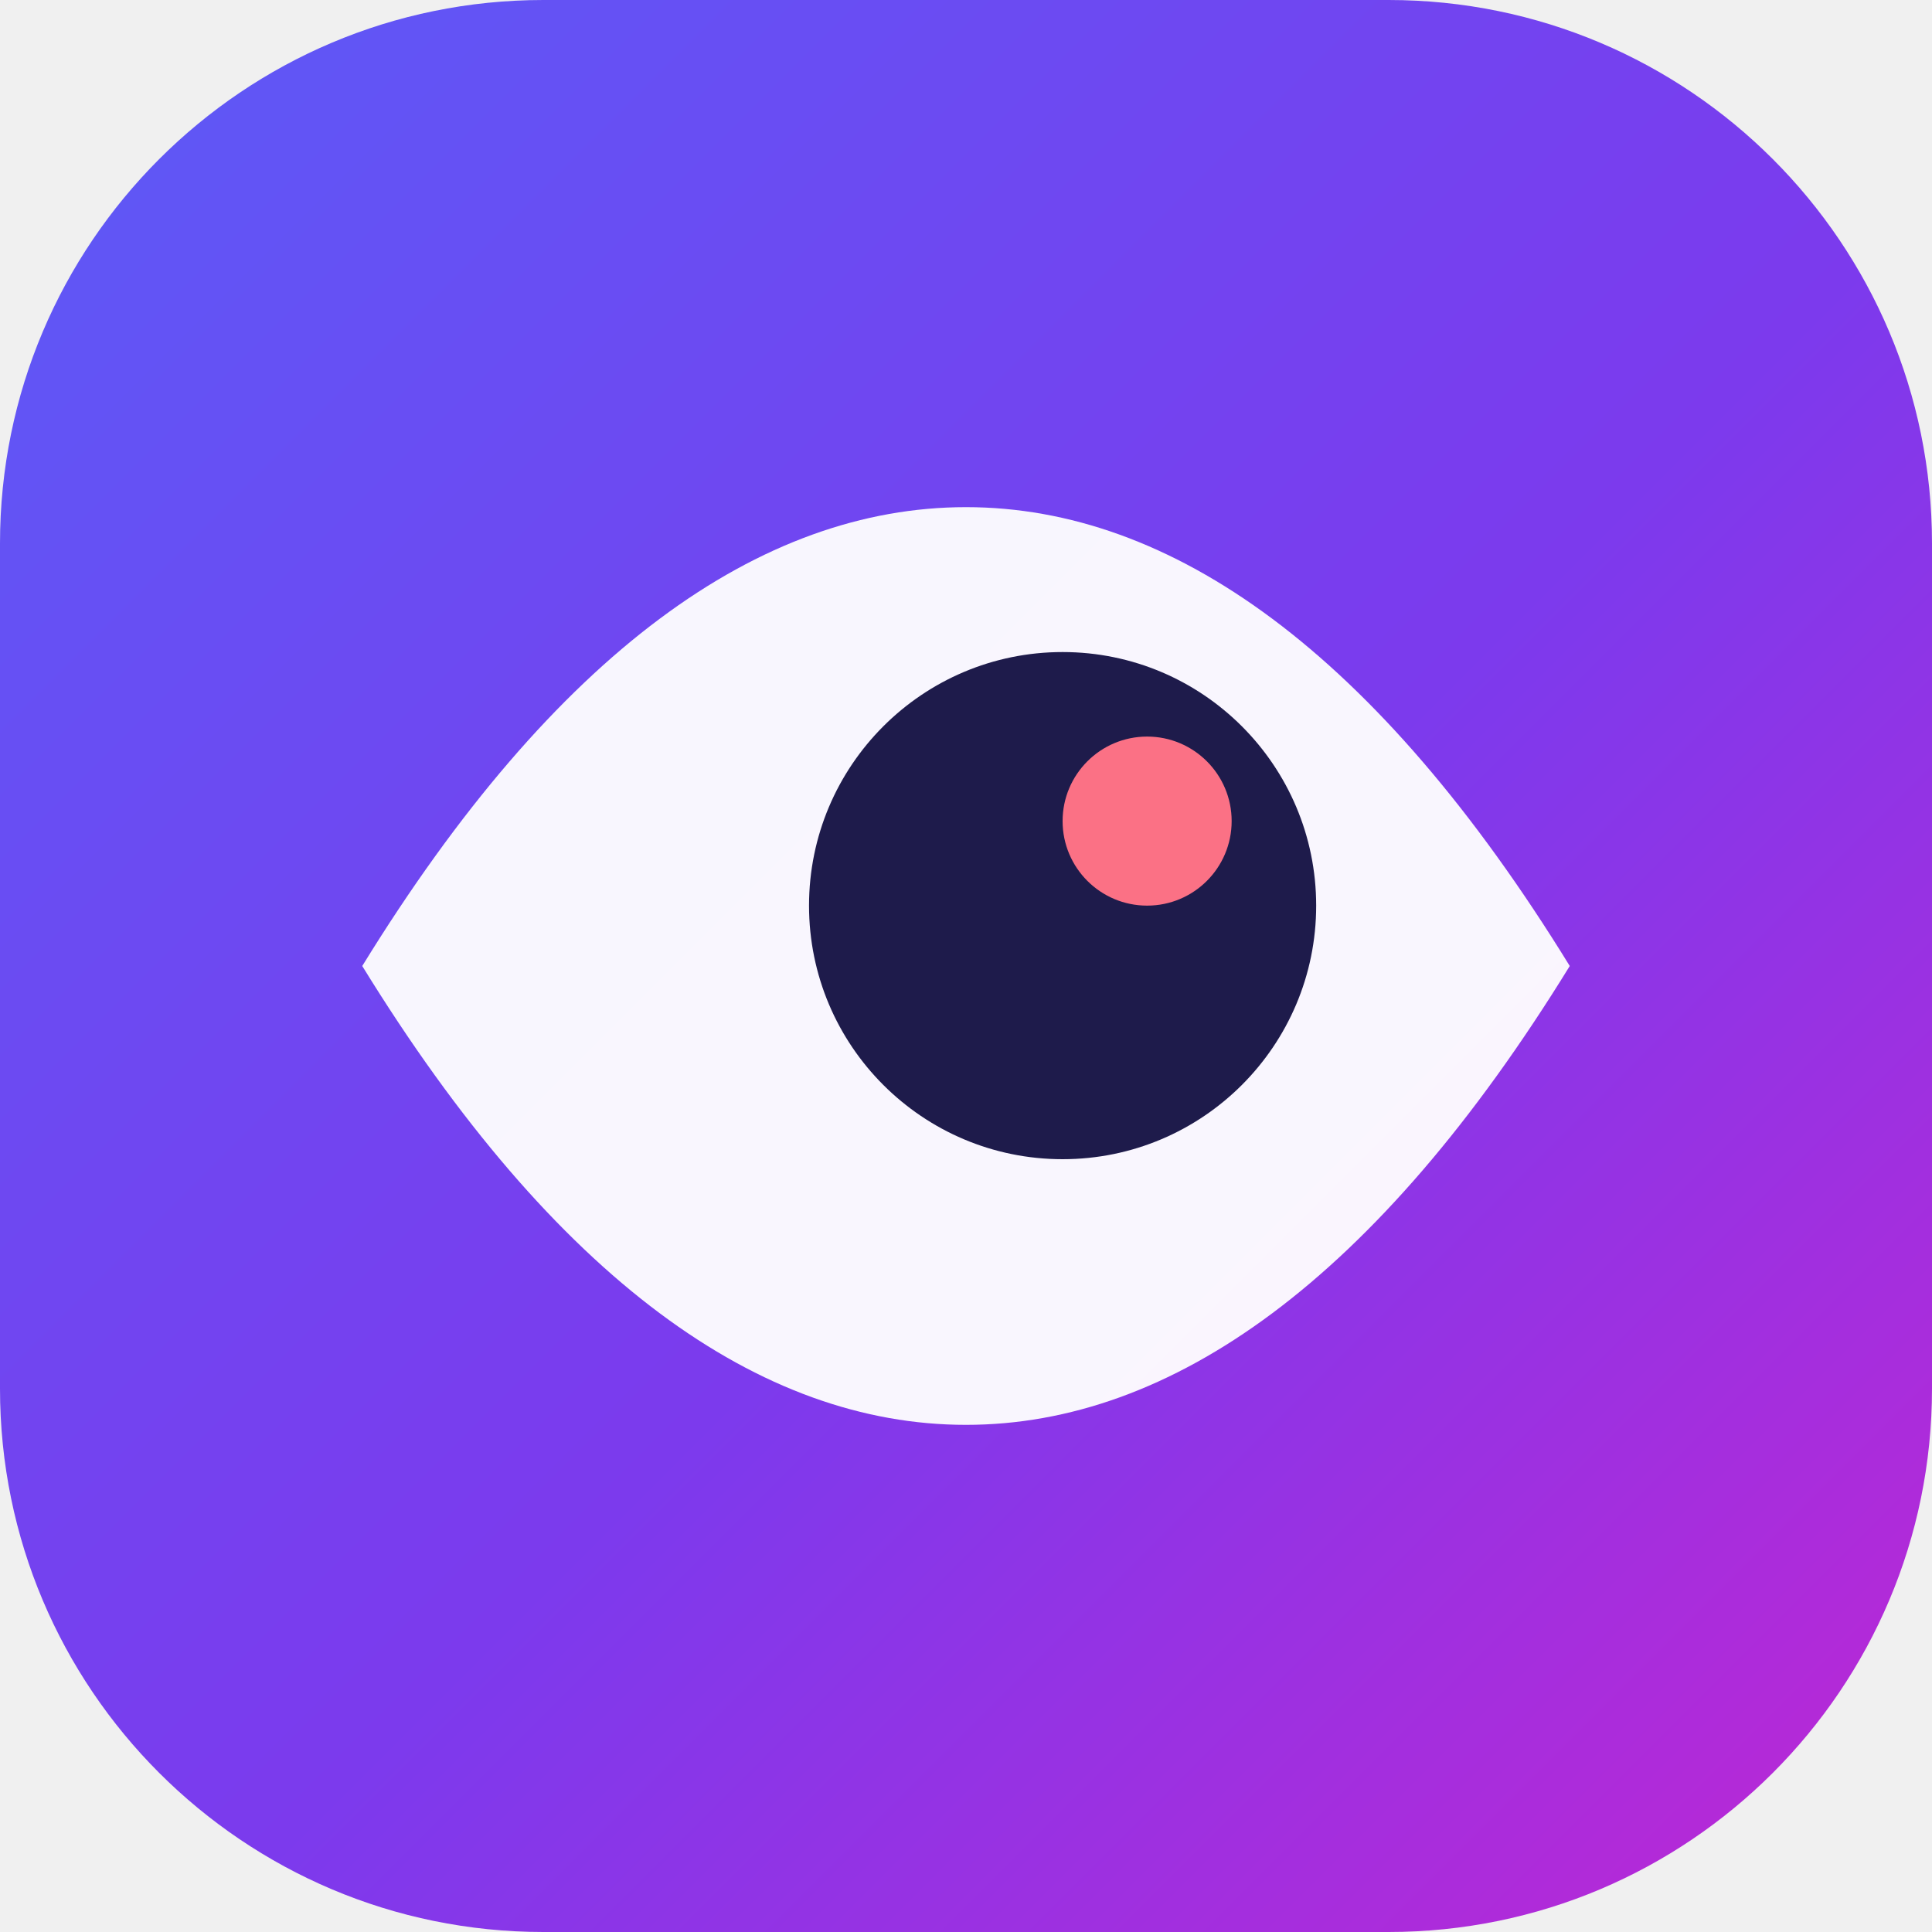
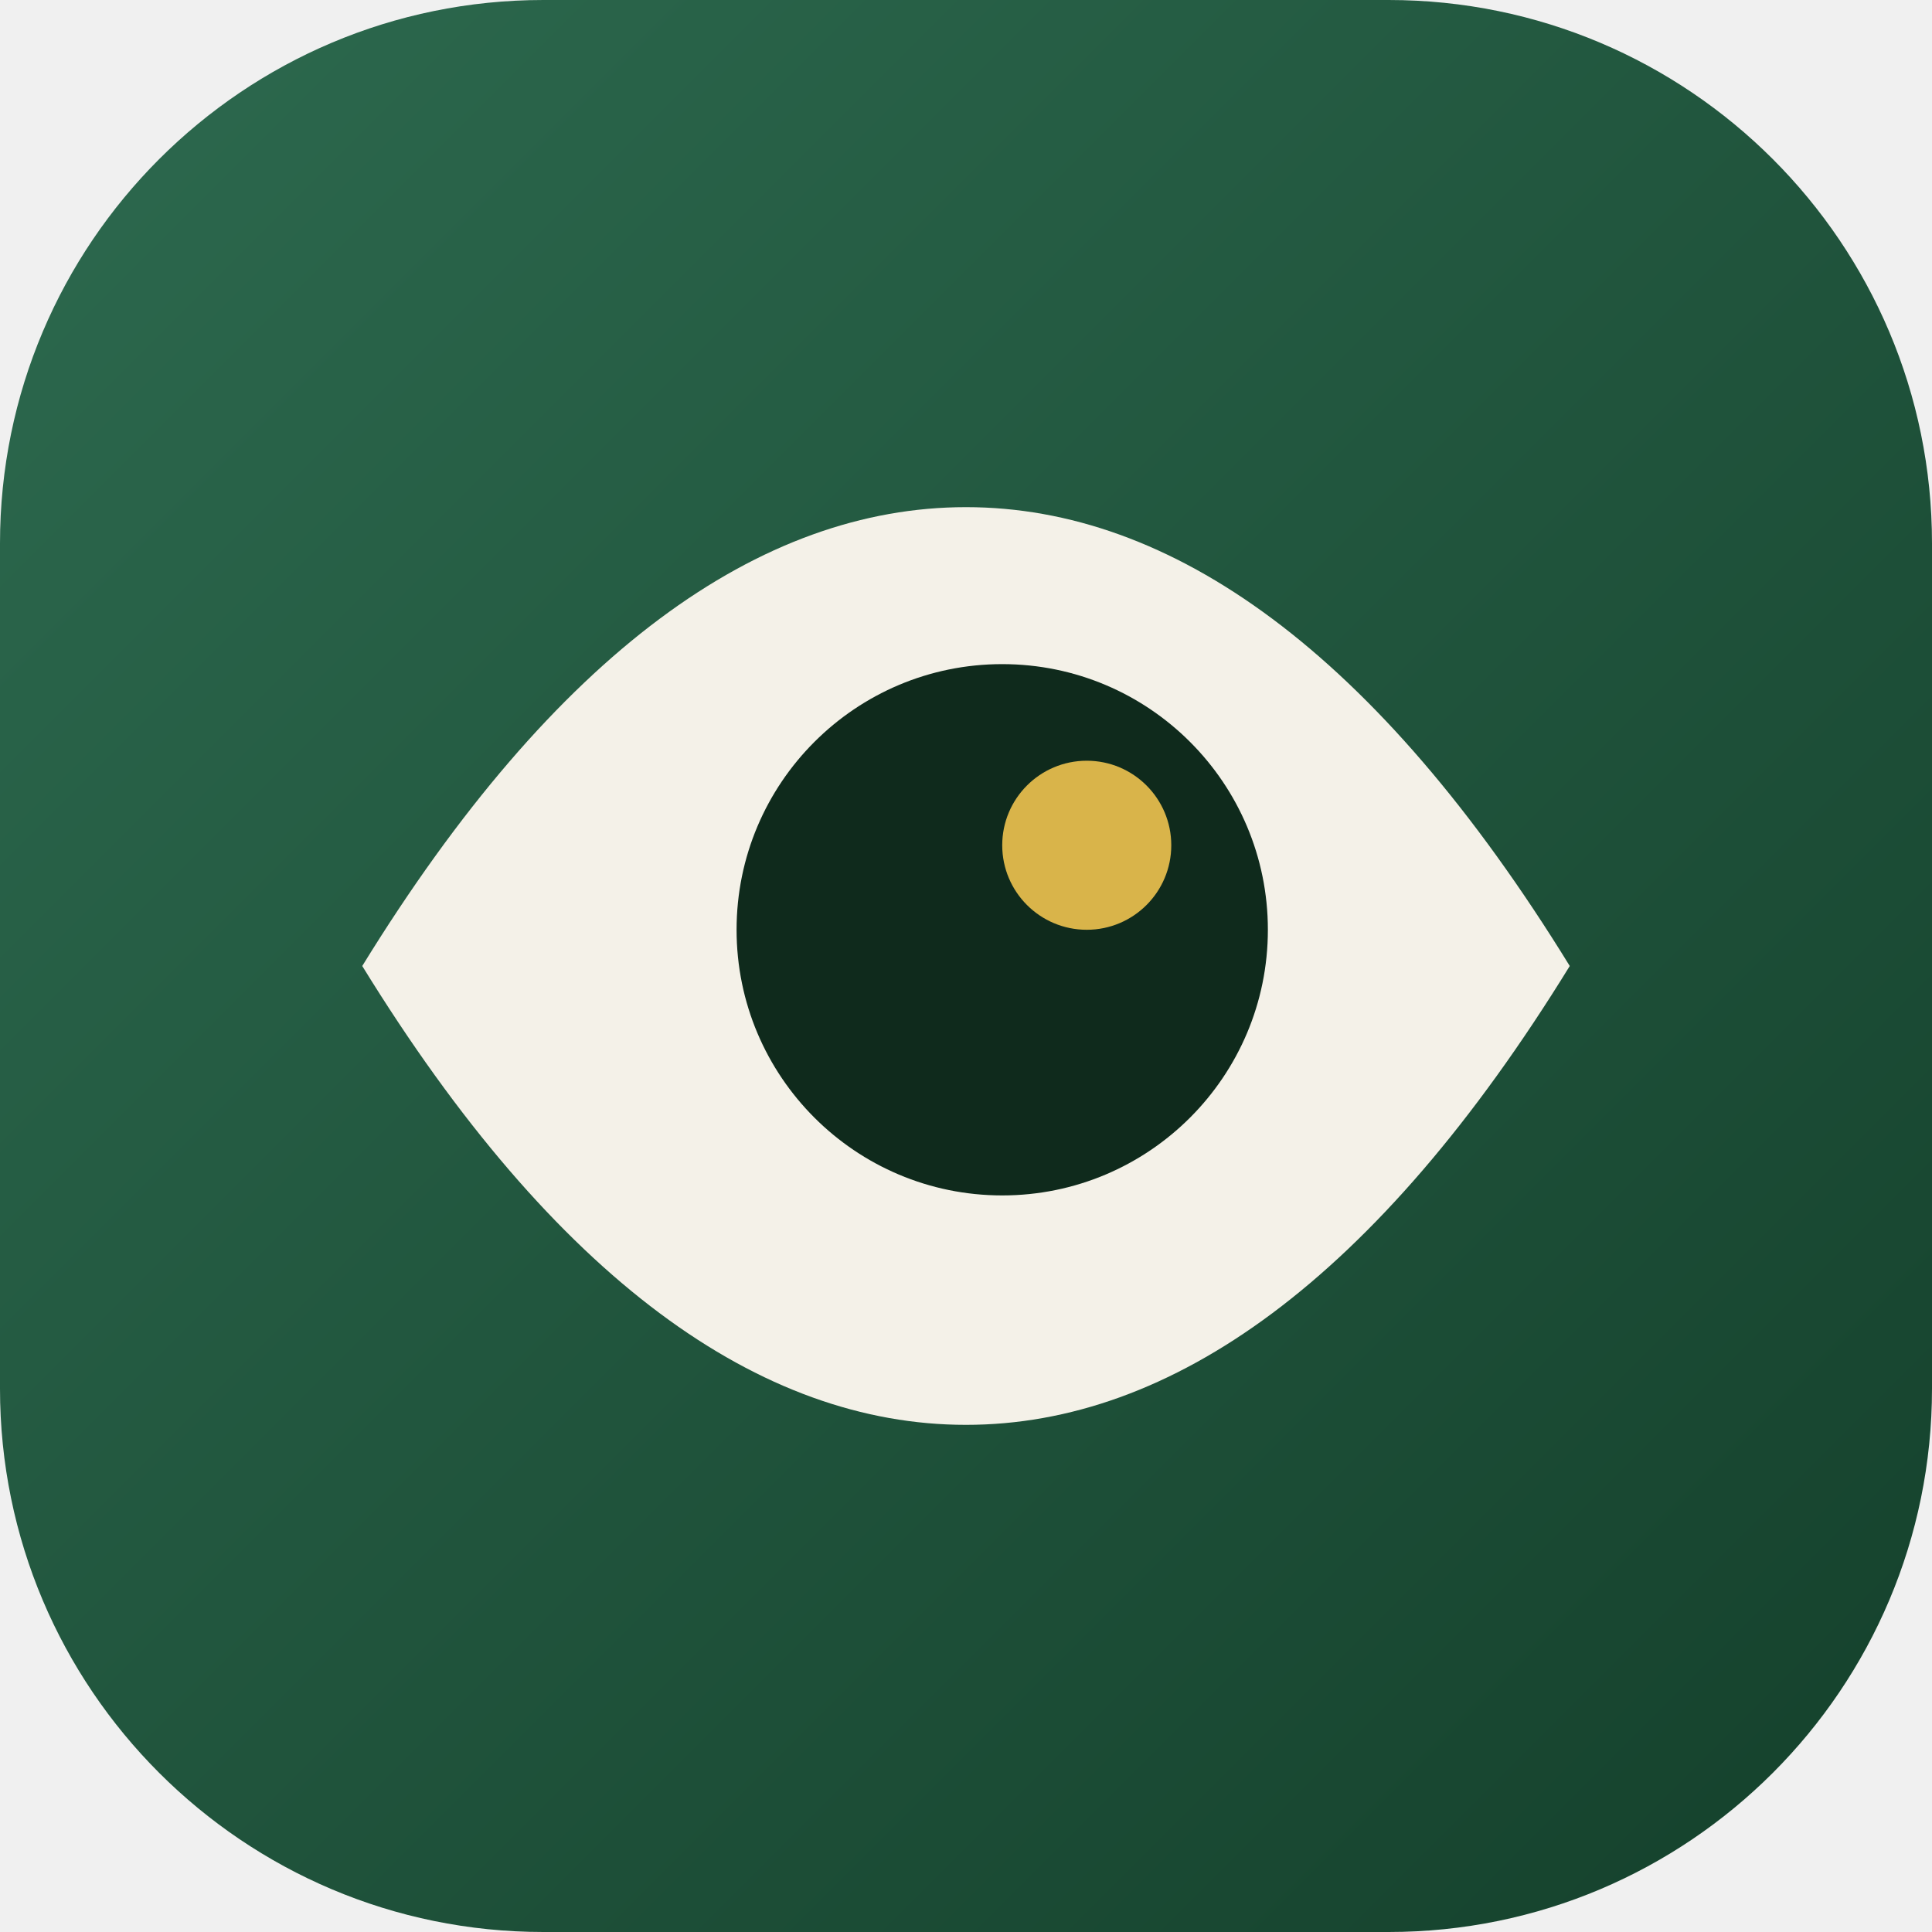
<svg xmlns="http://www.w3.org/2000/svg" viewBox="0 0 32 32">
  <defs>
    <linearGradient id="lg" x1="0" y1="0" x2="1" y2="1">
-       <stop offset="0" stop-color="#5B5BF7" />
-       <stop offset=".55" stop-color="#7C3AED" />
-       <stop offset="1" stop-color="#C026D3" />
+       <stop offset="0" stop-color="#2D6A4F" />
+       <stop offset="1" stop-color="#14402B" />
    </linearGradient>
+     <clipPath id="eyeclip">
+       <path d="M6 16c3.2-5.2 6.6-7.6 10-7.6S22.8 10.8 26 16c-3.2 5.2-6.6 7.6-10 7.6S9.2 21.2 6 16z" />
+     </clipPath>
  </defs>
  <rect width="32" height="32" rx="9" fill="url(#lg)" />
-   <path d="M6 16c3.2-5.2 6.6-7.6 10-7.6S22.8 10.8 26 16c-3.2 5.2-6.6 7.6-10 7.6S9.2 21.2 6 16z" fill="#fff" fill-opacity=".95" />
-   <circle cx="17.6" cy="15" r="4.2" fill="#1E1B4B" />
-   <circle cx="19" cy="13.6" r="1.4" fill="#FB7185" />
+   <g>
+     <path d="M6 16c3.2-5.2 6.6-7.6 10-7.6S22.8 10.8 26 16c-3.2 5.2-6.6 7.6-10 7.6S9.2 21.2 6 16z" fill="#F4F1E8" />
+     <g clip-path="url(#eyeclip)">
+       <g>
+         <circle cx="16.6" cy="15.4" r="4.4" fill="#0F2A1C" />
+         <circle cx="18" cy="14" r="1.4" fill="#D9B44A" />
+       </g>
+     </g>
+   </g>
</svg>
